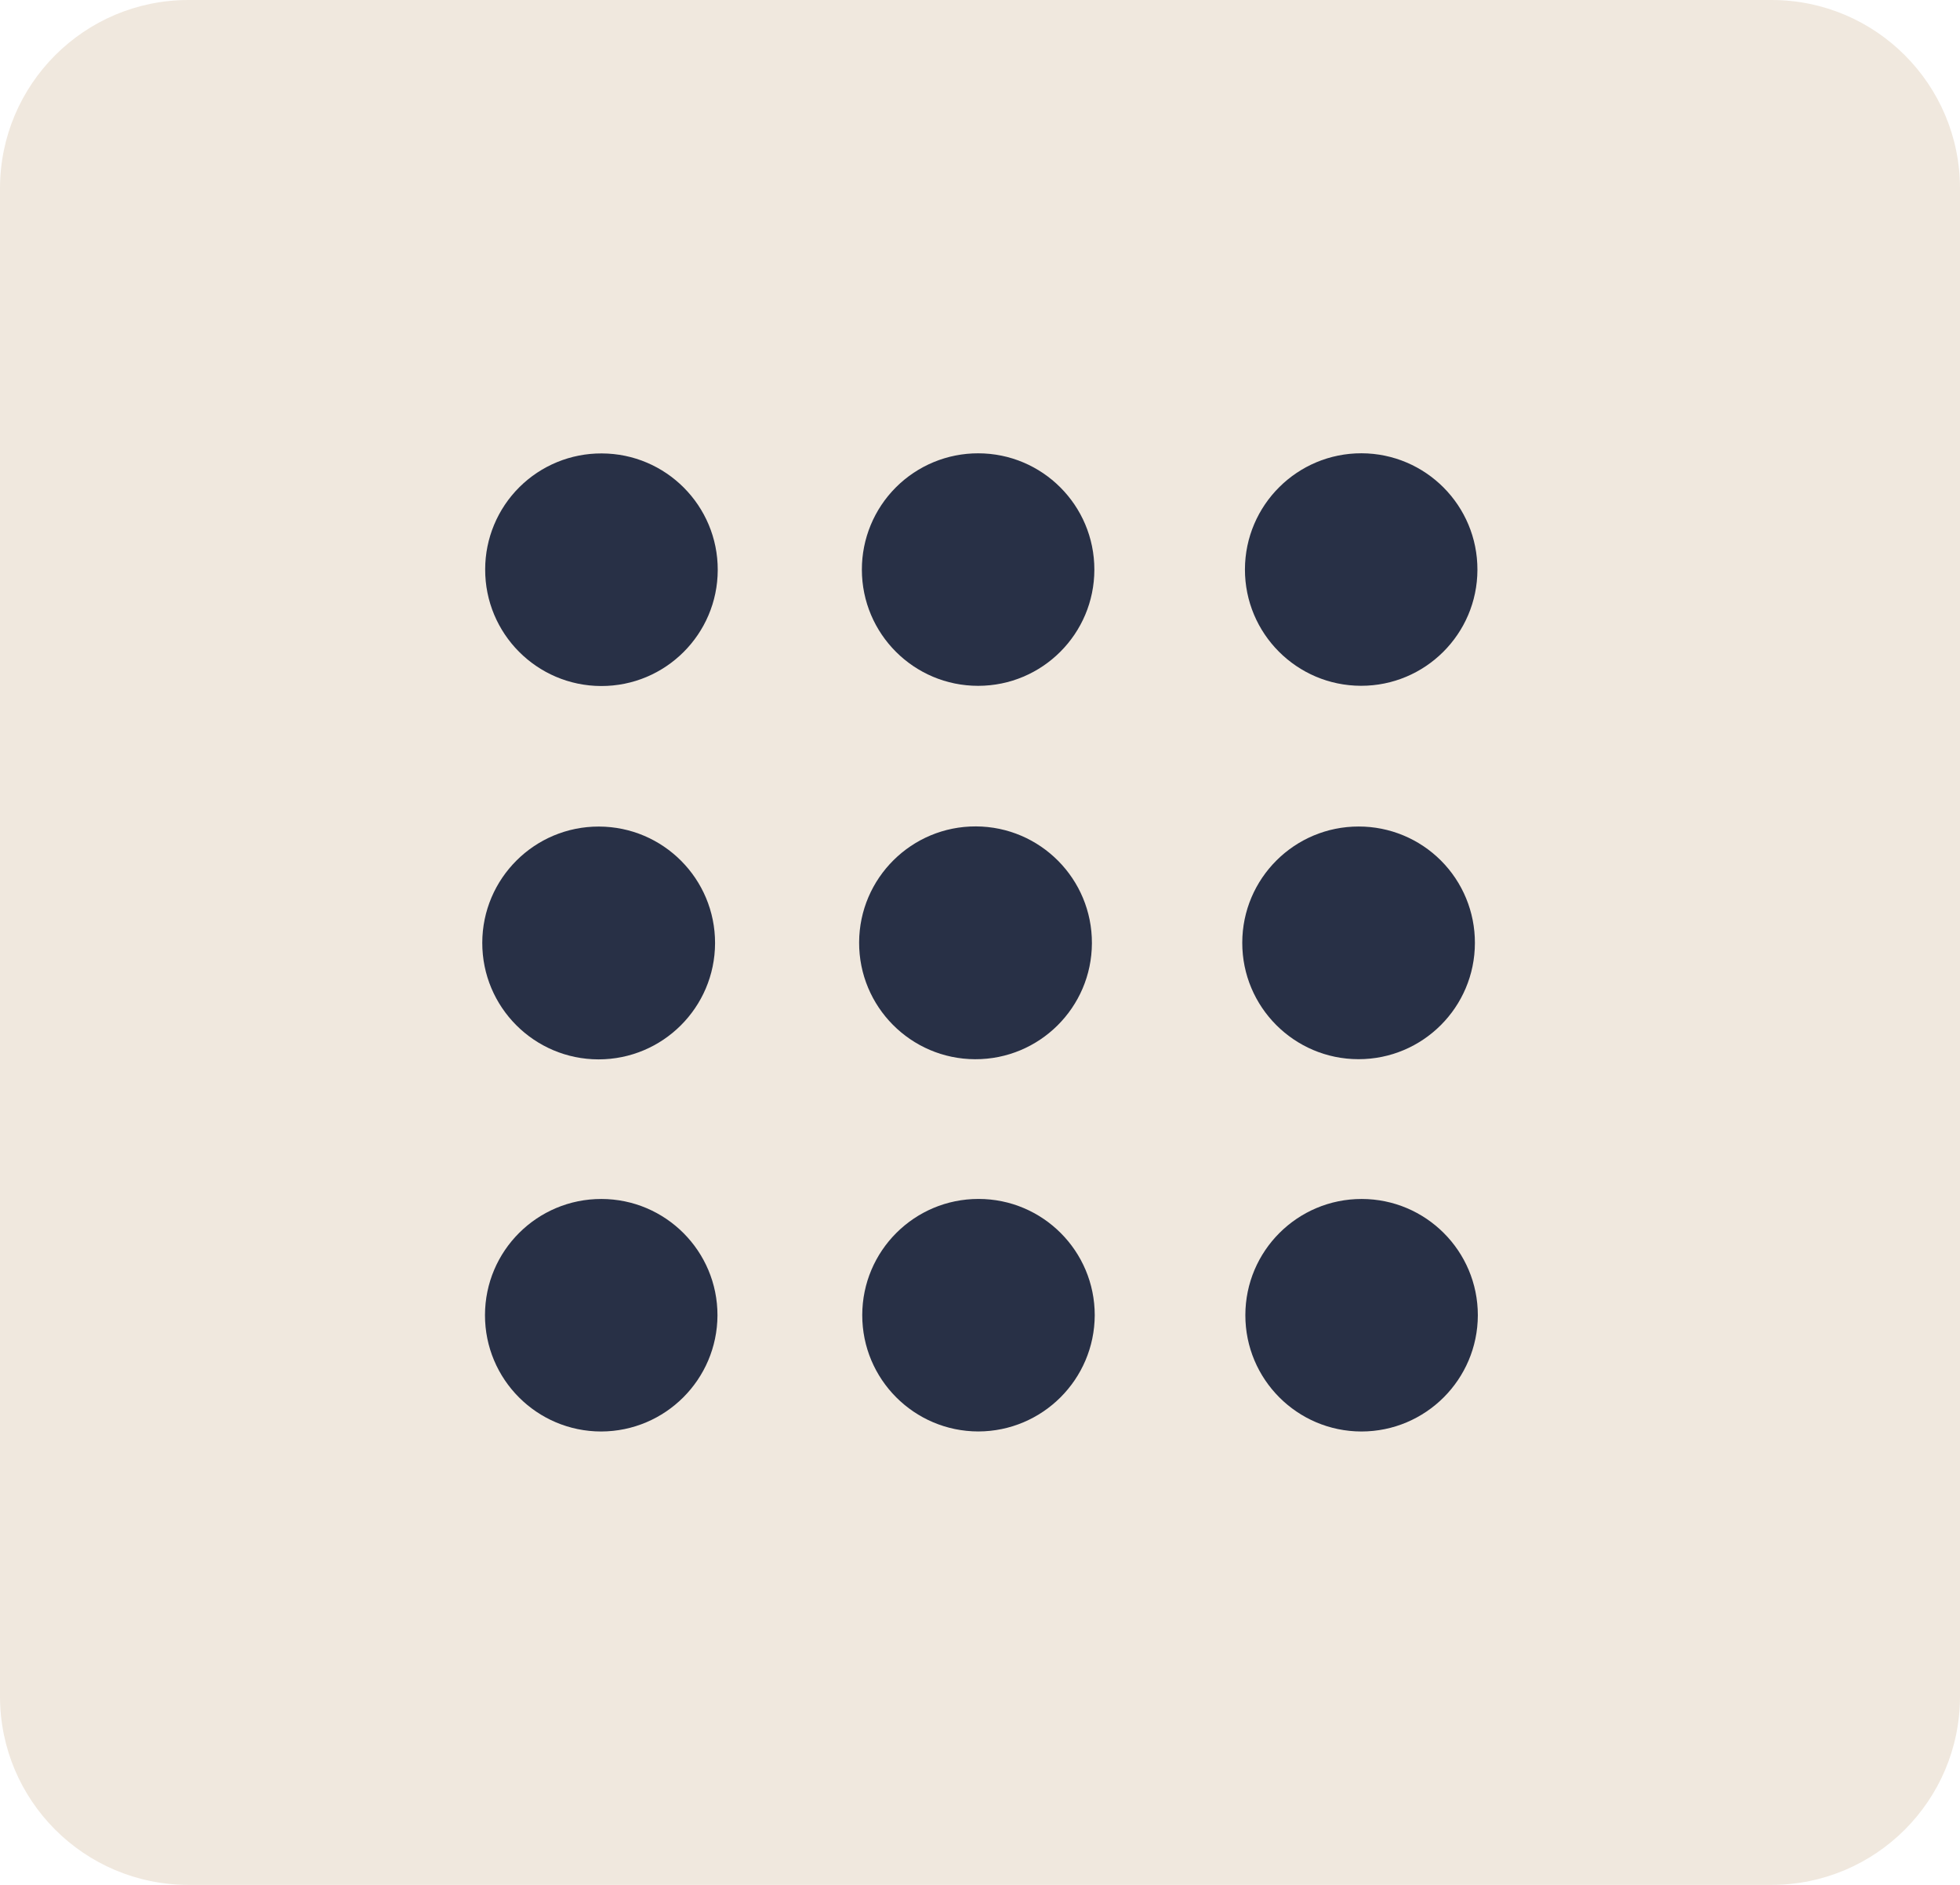
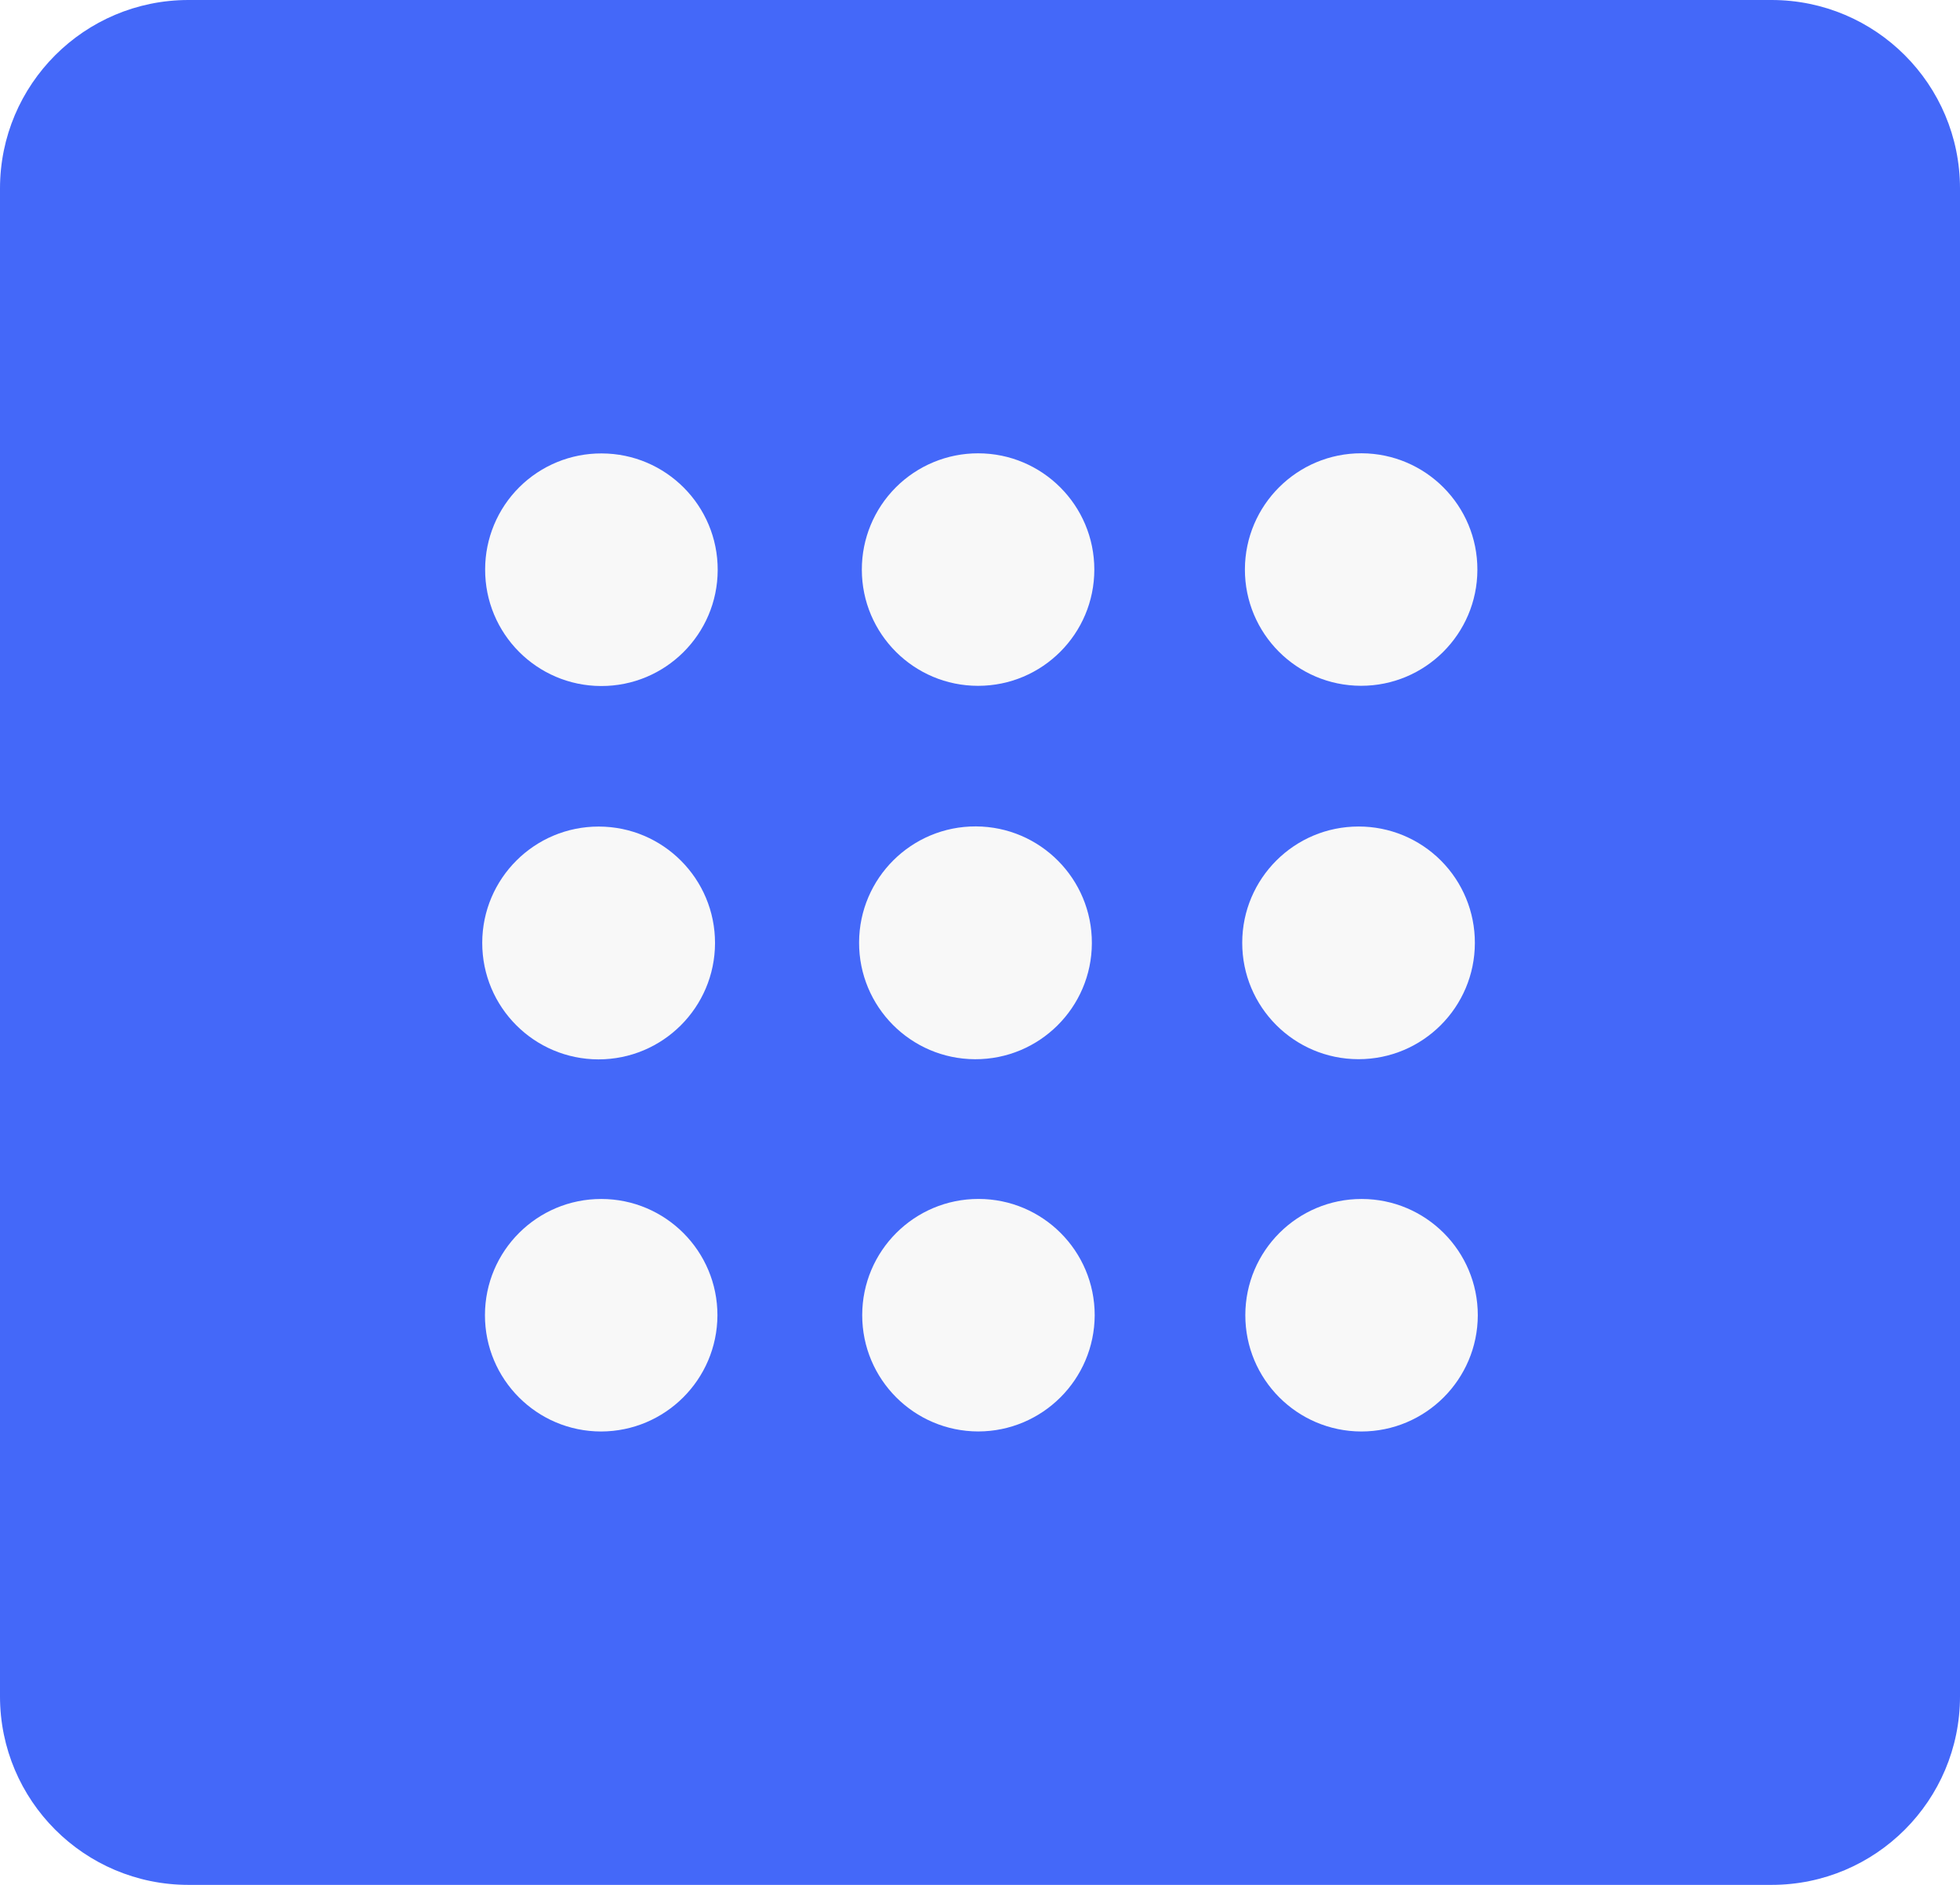
<svg xmlns="http://www.w3.org/2000/svg" width="52" height="50" viewBox="0 0 52 50">
  <defs>
    <clipPath id="clip-path">
-       <rect id="Rectangle_503" data-name="Rectangle 503" width="26.429" height="25.944" fill="#283046" />
+       <rect id="Rectangle_503" data-name="Rectangle 503" width="26.429" height="25.944" fill="#f8f8f8" />
    </clipPath>
  </defs>
-   <rect id="Rectangle_506" data-name="Rectangle 506" width="52" height="50" rx="5" fill="#f0e8de" />
-   <g id="Group_1220" data-name="Group 1220" transform="translate(12.786 12.028)">
+   <path id="Path_1332" data-name="Path 1332" d="M5,0H47a5,5,0,0,1,5,5V45a5,5,0,0,1-5,5H5a5,5,0,0,1-5-5V5A5,5,0,0,1,5,0Z" fill="#4468f9" />
+   <g id="Group_1220" data-name="Group 1220" transform="translate(12.785 12.028)">
    <g id="Group_1112" data-name="Group 1112" transform="translate(0 0)" clip-path="url(#clip-path)">
-       <path id="Path_1140" data-name="Path 1140" d="M199.186,0a3.084,3.084,0,1,1-3.094,3.079A3.088,3.088,0,0,1,199.186,0" transform="translate(-175.849 -0.004)" fill="#283046" />
-       <path id="Path_1141" data-name="Path 1141" d="M3.093,102.048a3.088,3.088,0,1,1,3.092-3.082,3.091,3.091,0,0,1-3.092,3.082" transform="translate(0 -85.974)" fill="#283046" />
-       <path id="Path_1142" data-name="Path 1142" d="M103.115,98.968a3.088,3.088,0,1,1-3.077-3.1,3.088,3.088,0,0,1,3.077,3.1" transform="translate(-86.932 -85.974)" fill="#283046" />
-       <path id="Path_1143" data-name="Path 1143" d="M100.729,0a3.084,3.084,0,1,1-3.086,3.087A3.082,3.082,0,0,1,100.729,0" transform="translate(-87.563 -0.003)" fill="#283046" />
-       <path id="Path_1144" data-name="Path 1144" d="M3.761,197.724a3.084,3.084,0,1,1,3.086-3.079,3.094,3.094,0,0,1-3.086,3.079" transform="translate(-0.598 -171.779)" fill="#283046" />
-       <path id="Path_1145" data-name="Path 1145" d="M201.569,98.957a3.086,3.086,0,1,1-3.082-3.088,3.079,3.079,0,0,1,3.082,3.088" transform="translate(-175.225 -85.972)" fill="#283046" />
-       <path id="Path_1146" data-name="Path 1146" d="M100.652,197.723a3.084,3.084,0,1,1,3.088-3.083,3.095,3.095,0,0,1-3.088,3.083" transform="translate(-87.482 -171.779)" fill="#283046" />
-       <path id="Path_1147" data-name="Path 1147" d="M199.118,197.723a3.084,3.084,0,1,1,3.089-3.083,3.091,3.091,0,0,1-3.089,3.083" transform="translate(-175.785 -171.778)" fill="#283046" />
-       <path id="Path_1148" data-name="Path 1148" d="M3.917,0A3.085,3.085,0,1,1,.826,3.074,3.077,3.077,0,0,1,3.917,0" transform="translate(-0.74 0)" fill="#283046" />
+       <path id="Path_1140" data-name="Path 1140" d="M199.186,0a3.084,3.084,0,1,1-3.094,3.079A3.088,3.088,0,0,1,199.186,0" transform="translate(-175.849 -0.004)" fill="#f8f8f8" />
+       <path id="Path_1141" data-name="Path 1141" d="M3.093,102.048a3.088,3.088,0,1,1,3.092-3.082,3.091,3.091,0,0,1-3.092,3.082" transform="translate(0 -85.974)" fill="#f8f8f8" />
+       <path id="Path_1142" data-name="Path 1142" d="M103.115,98.968a3.088,3.088,0,1,1-3.077-3.1,3.088,3.088,0,0,1,3.077,3.1" transform="translate(-86.932 -85.974)" fill="#f8f8f8" />
+       <path id="Path_1143" data-name="Path 1143" d="M100.729,0a3.084,3.084,0,1,1-3.086,3.087A3.082,3.082,0,0,1,100.729,0" transform="translate(-87.563 -0.003)" fill="#f8f8f8" />
+       <path id="Path_1144" data-name="Path 1144" d="M3.761,197.724a3.084,3.084,0,1,1,3.086-3.079,3.094,3.094,0,0,1-3.086,3.079" transform="translate(-0.598 -171.779)" fill="#f8f8f8" />
+       <path id="Path_1145" data-name="Path 1145" d="M201.569,98.957a3.086,3.086,0,1,1-3.082-3.088,3.079,3.079,0,0,1,3.082,3.088" transform="translate(-175.225 -85.972)" fill="#f8f8f8" />
+       <path id="Path_1146" data-name="Path 1146" d="M100.652,197.723a3.084,3.084,0,1,1,3.088-3.083,3.095,3.095,0,0,1-3.088,3.083" transform="translate(-87.482 -171.779)" fill="#f8f8f8" />
+       <path id="Path_1147" data-name="Path 1147" d="M199.118,197.723a3.084,3.084,0,1,1,3.089-3.083,3.091,3.091,0,0,1-3.089,3.083" transform="translate(-175.785 -171.778)" fill="#f8f8f8" />
+       <path id="Path_1148" data-name="Path 1148" d="M3.917,0A3.085,3.085,0,1,1,.826,3.074,3.077,3.077,0,0,1,3.917,0" transform="translate(-0.74 0)" fill="#f8f8f8" />
    </g>
  </g>
</svg>
